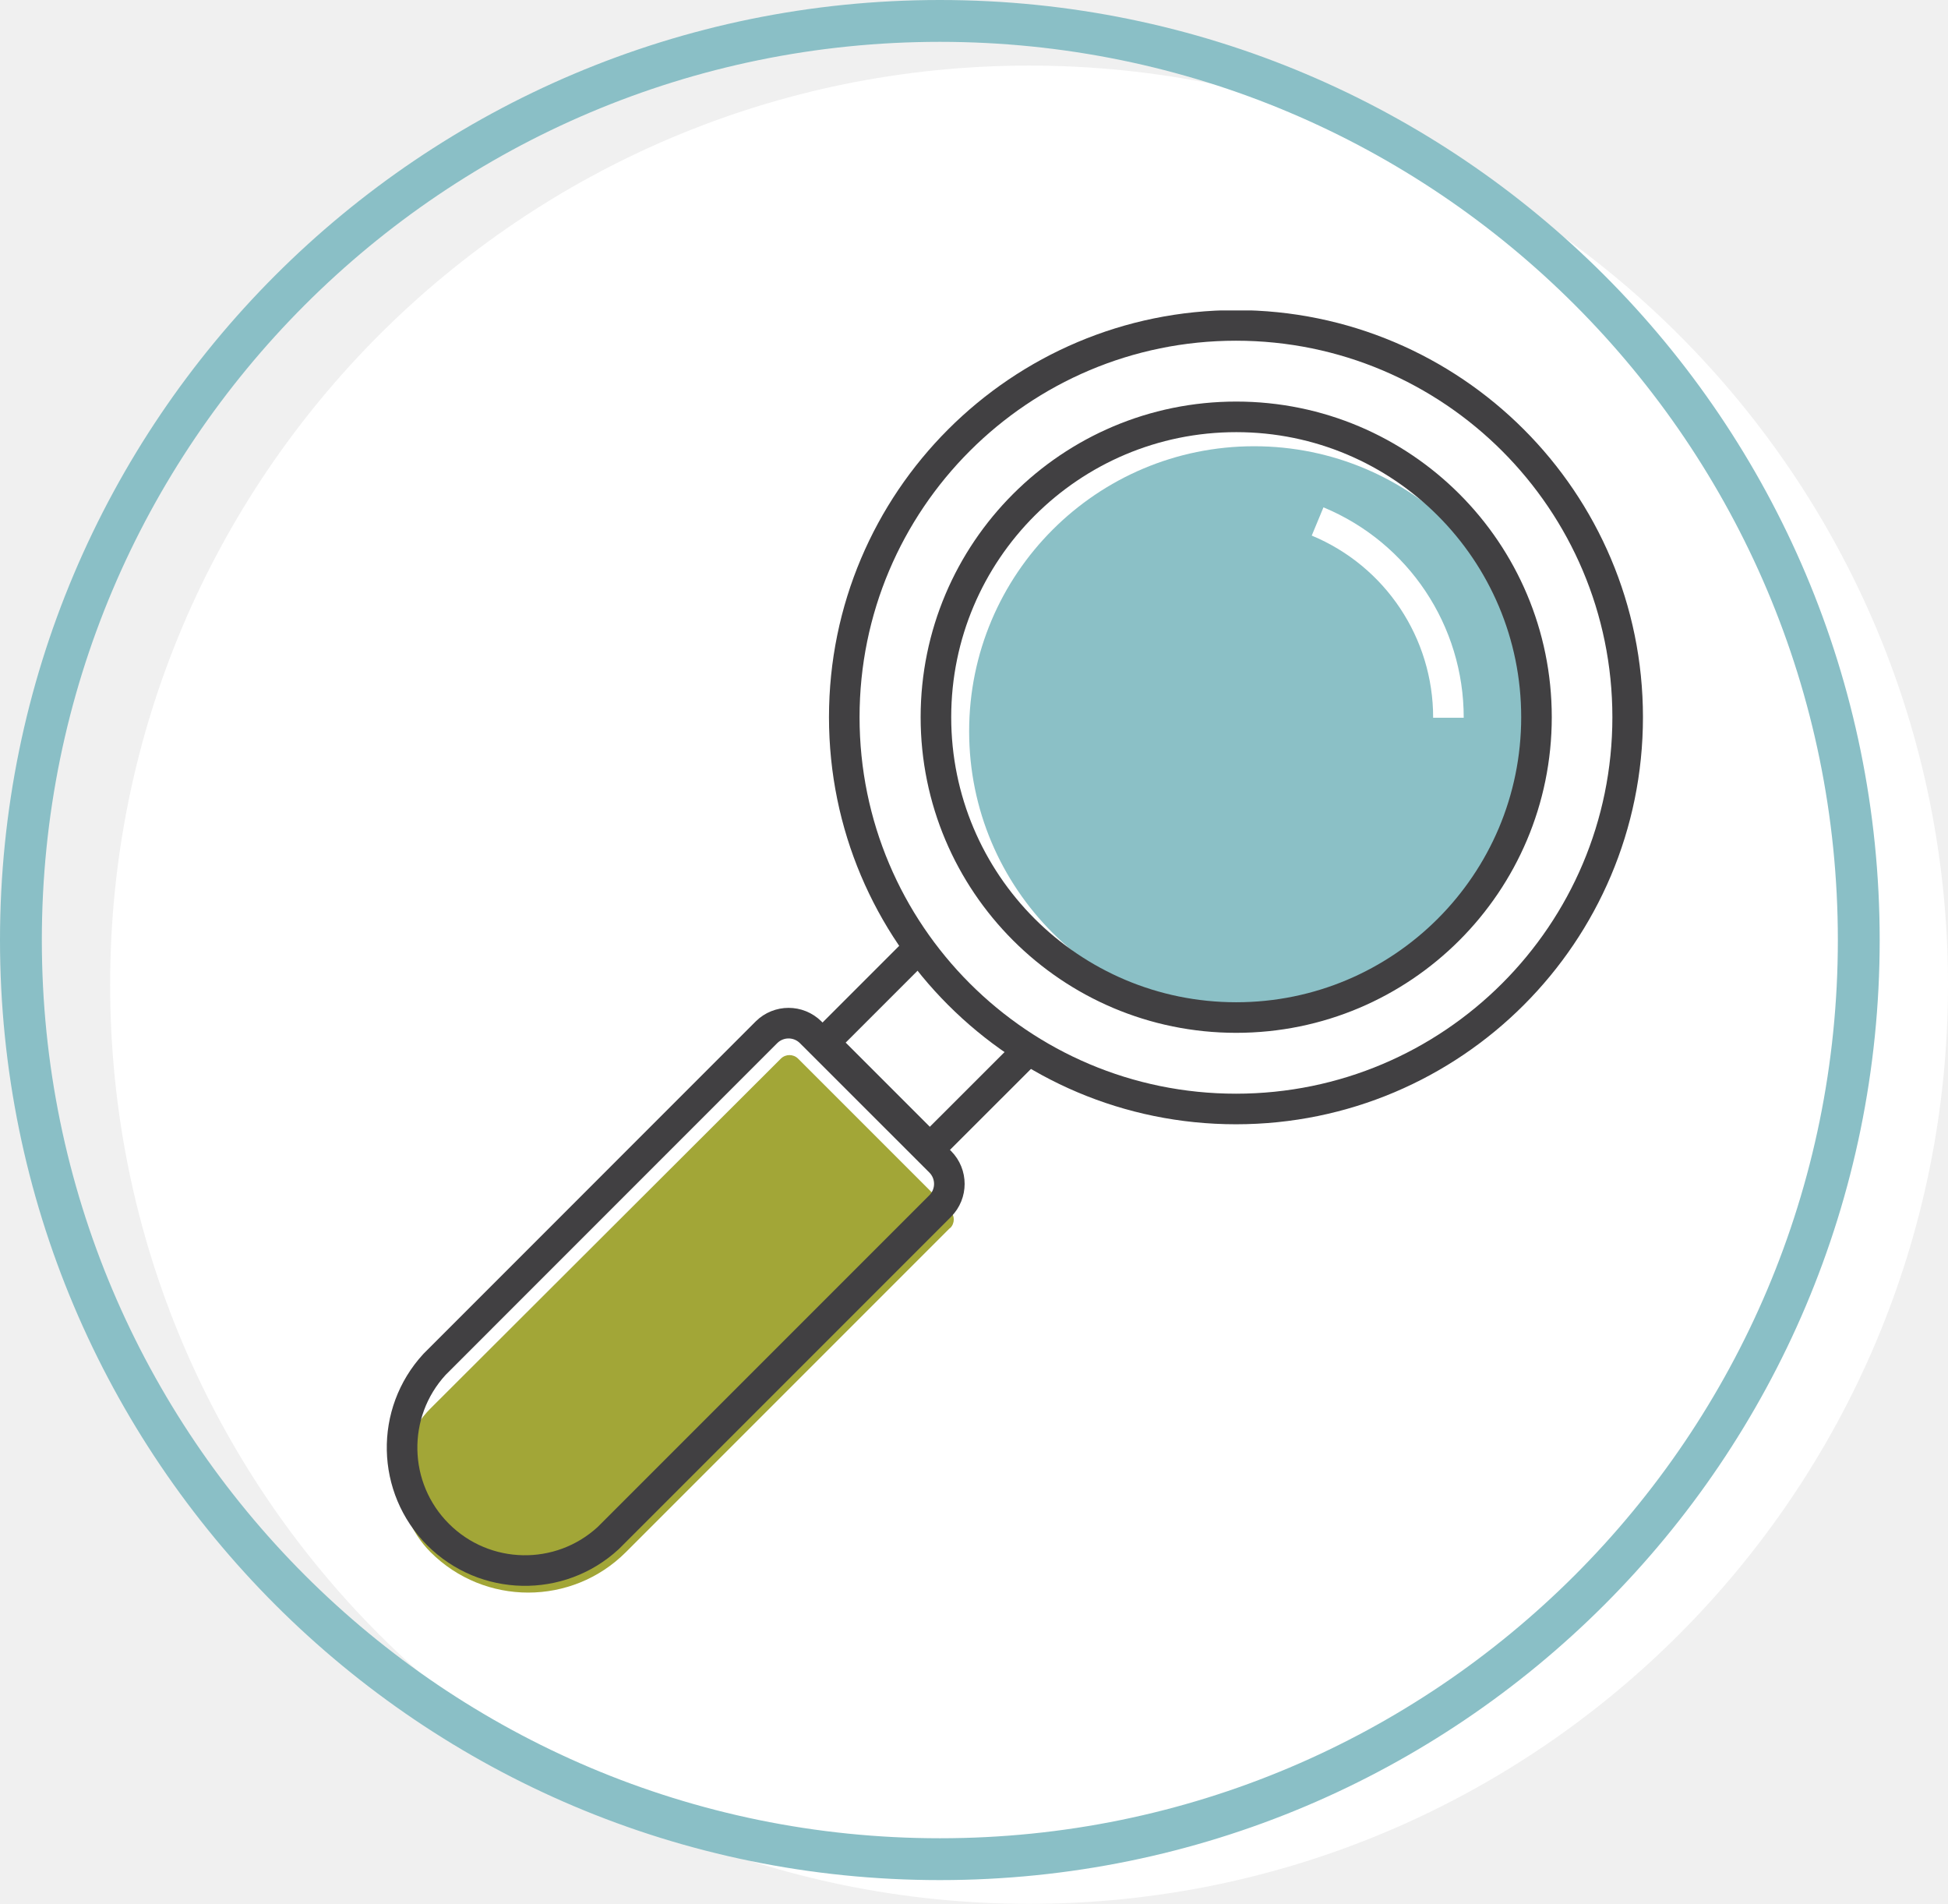
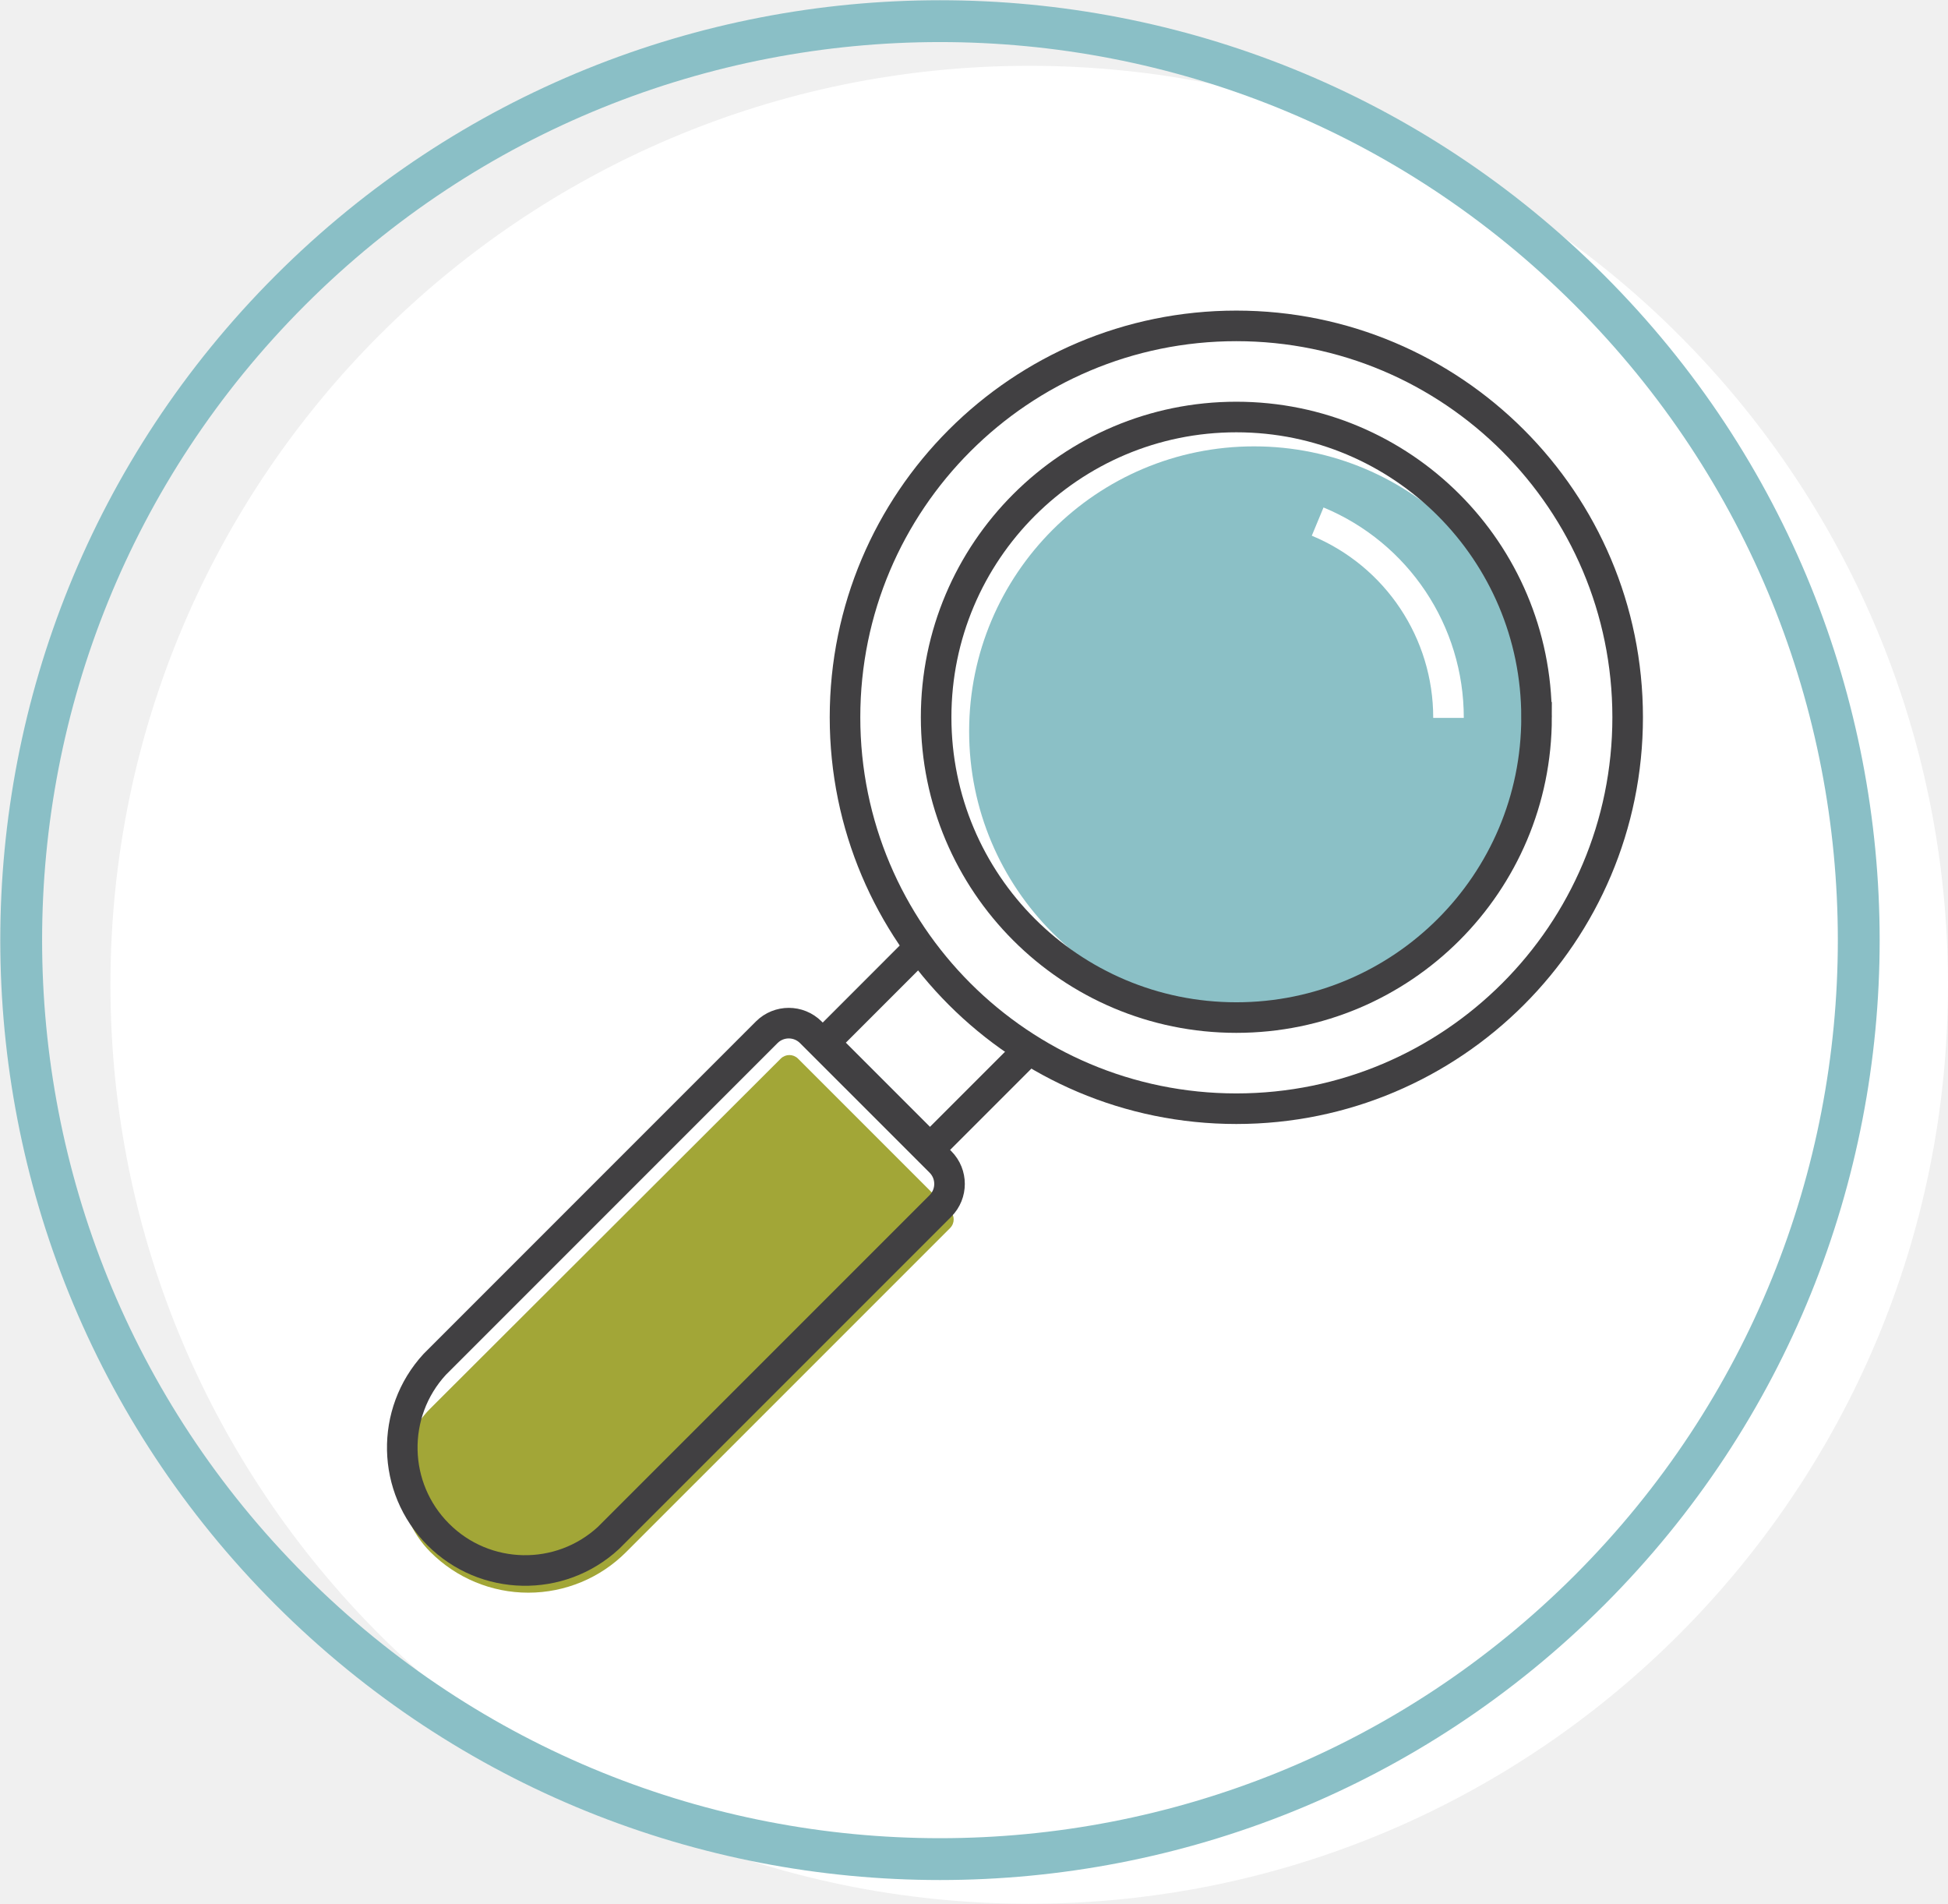
- <svg xmlns="http://www.w3.org/2000/svg" viewBox="0 0 248.66 242.97" aria-hidden="true">
+ <svg xmlns="http://www.w3.org/2000/svg" width="248.7" height="242.97" viewBox="0 0 248.7 242.97">
  <defs>
-     <clipPath id="a" transform="translate(-580.53 -230.53)">
-       <path style="fill:none" d="M580.49 230.5h248.7v242.97h-248.7z" />
+     <clipPath id="a">
+       <rect width="248.7" height="242.97" fill="none" />
    </clipPath>
-     <clipPath id="b" transform="translate(-580.53 -230.53)">
-       <path style="fill:none" d="M629.44 270.15h160.81v163.68H629.44z" />
+     <clipPath id="b">
+       <rect width="160.807" height="163.68" fill="none" />
    </clipPath>
  </defs>
-   <g style="clip-path:url(#a)">
-     <path d="M248.66 125.67a117.3 117.3 0 11-117.3-117.3 117.3 117.3 0 01117.3 117.3" style="fill:#fff" />
-     <circle cx="119.97" cy="119.97" r="117.3" style="fill:none;stroke:#8abfc6;stroke-miterlimit:10;stroke-width:5.34px" />
-   </g>
-   <g style="clip-path:url(#b)">
-     <path d="M121.27 156.71L79.9 198.08a17.64 17.64 0 01-24.95 0 13 13 0 010-18.33l44.73-44.65a1.56 1.56 0 012.19 0l19.43 19.43a1.56 1.56 0 010 2.19" style="fill:#a2a637" />
-     <path d="M196.47 93.32a36.38 36.38 0 11-36.38-36.37 36.38 36.38 0 0136.38 36.37" style="fill:#8bc0c6" />
-     <path d="M207.77 91.53a50 50 0 11-50-50 50 50 0 0150 50z" style="fill:none;stroke:#414042;stroke-miterlimit:10;stroke-width:3.903px" />
-     <path d="M196.13 91.53a38.33 38.33 0 11-38.32-38.33 38.32 38.32 0 0138.32 38.33zM131.19 134.07l-12.5 12.49-13.5-13.5 12.49-12.49M120.03 153.9l-42.39 42.39a15.69 15.69 0 01-22.17-22.17l42.38-42.39a4 4 0 015.62 0l16.56 16.55a4 4 0 010 5.62z" style="fill:none;stroke:#414042;stroke-miterlimit:10;stroke-width:3.903px" />
-     <path d="M168.19 66.55a27.08 27.08 0 0116.7 25.05" style="fill:none;stroke:#fff;stroke-miterlimit:10;stroke-width:3.903px" />
+   <g transform="translate(-196 -1419.015)">
+     <g transform="translate(320.35 1540.5)">
+       <g transform="translate(-124.35 -121.485)" clip-path="url(#a)">
+         <path d="M248.7,125.7A117.3,117.3,0,1,1,131.4,8.4,117.3,117.3,0,0,1,248.7,125.7" fill="#fff" />
+         <circle cx="117.3" cy="117.3" r="117.3" transform="translate(-45.882 120) rotate(-45)" fill="none" stroke="#8abfc6" stroke-miterlimit="10" stroke-width="5.34" />
+       </g>
+     </g>
+     <g transform="translate(325.35 1540.5)">
+       <g transform="translate(-80.404 -81.84)" clip-path="url(#b)">
+         <path d="M72.983,143.8,31.61,185.17a17.642,17.642,0,0,1-24.98,0,12.958,12.958,0,0,1,0-18.345L51.36,122.175a1.561,1.561,0,0,1,2.186,0l19.437,19.437a1.561,1.561,0,0,1,0,2.186" transform="translate(-0.62 -26.705)" fill="#a2a637" />
+         <path d="M168.554,58.577A36.377,36.377,0,1,1,132.177,22.2a36.377,36.377,0,0,1,36.377,36.377" transform="translate(-21.017 -4.87)" fill="#8bc0c6" />
+         <path d="M175.419,52.46A49.96,49.96,0,1,1,125.46,2.5,49.96,49.96,0,0,1,175.419,52.46Z" transform="translate(-16.563 -0.548)" fill="none" stroke="#414042" stroke-miterlimit="10" stroke-width="3.903" />
+         <path d="M167.057,55.728A38.328,38.328,0,1,1,128.728,17.4a38.328,38.328,0,0,1,38.328,38.328Z" transform="translate(-19.832 -3.817)" fill="none" stroke="#414042" stroke-miterlimit="10" stroke-width="3.903" />
+         <path d="M98.095,117.2,85.6,129.695l-13.5-13.5L84.59,103.7" transform="translate(-15.817 -22.75)" fill="none" stroke="#414042" stroke-miterlimit="10" stroke-width="3.903" />
+         <path d="M71.8,139.843,29.408,182.231a15.69,15.69,0,0,1-22.17-22.17l42.388-42.388a3.981,3.981,0,0,1,5.62,0L71.8,134.223A3.981,3.981,0,0,1,71.8,139.843Z" transform="translate(-0.681 -25.561)" fill="none" stroke="#414042" stroke-miterlimit="10" stroke-width="3.903" />
+         <path d="M152.8,34.5a27.087,27.087,0,0,1,16.705,25.058" transform="translate(-33.522 -7.569)" fill="none" stroke="#fff" stroke-miterlimit="10" stroke-width="3.903" />
+       </g>
+     </g>
  </g>
</svg>
